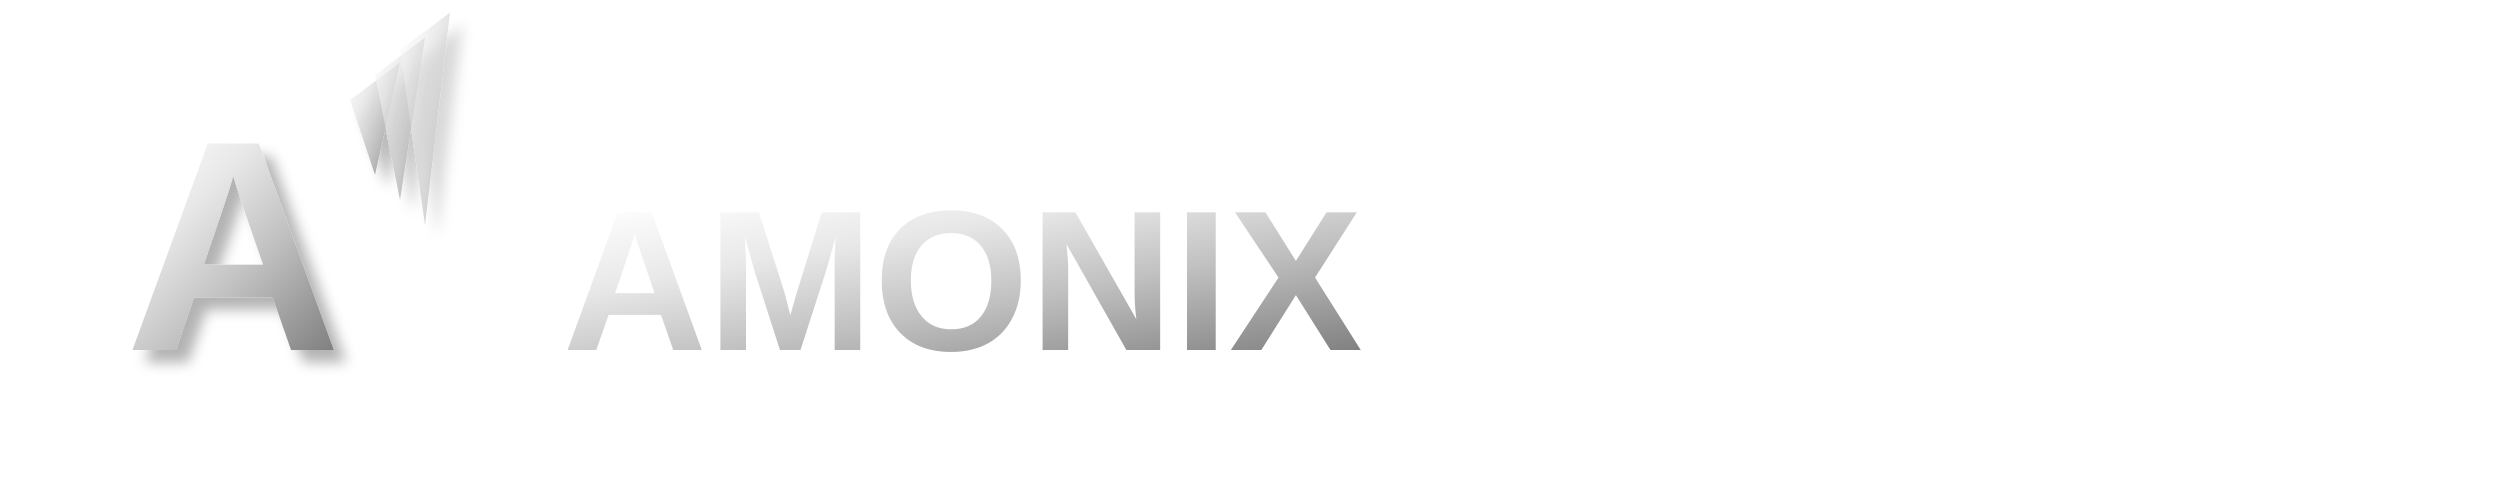
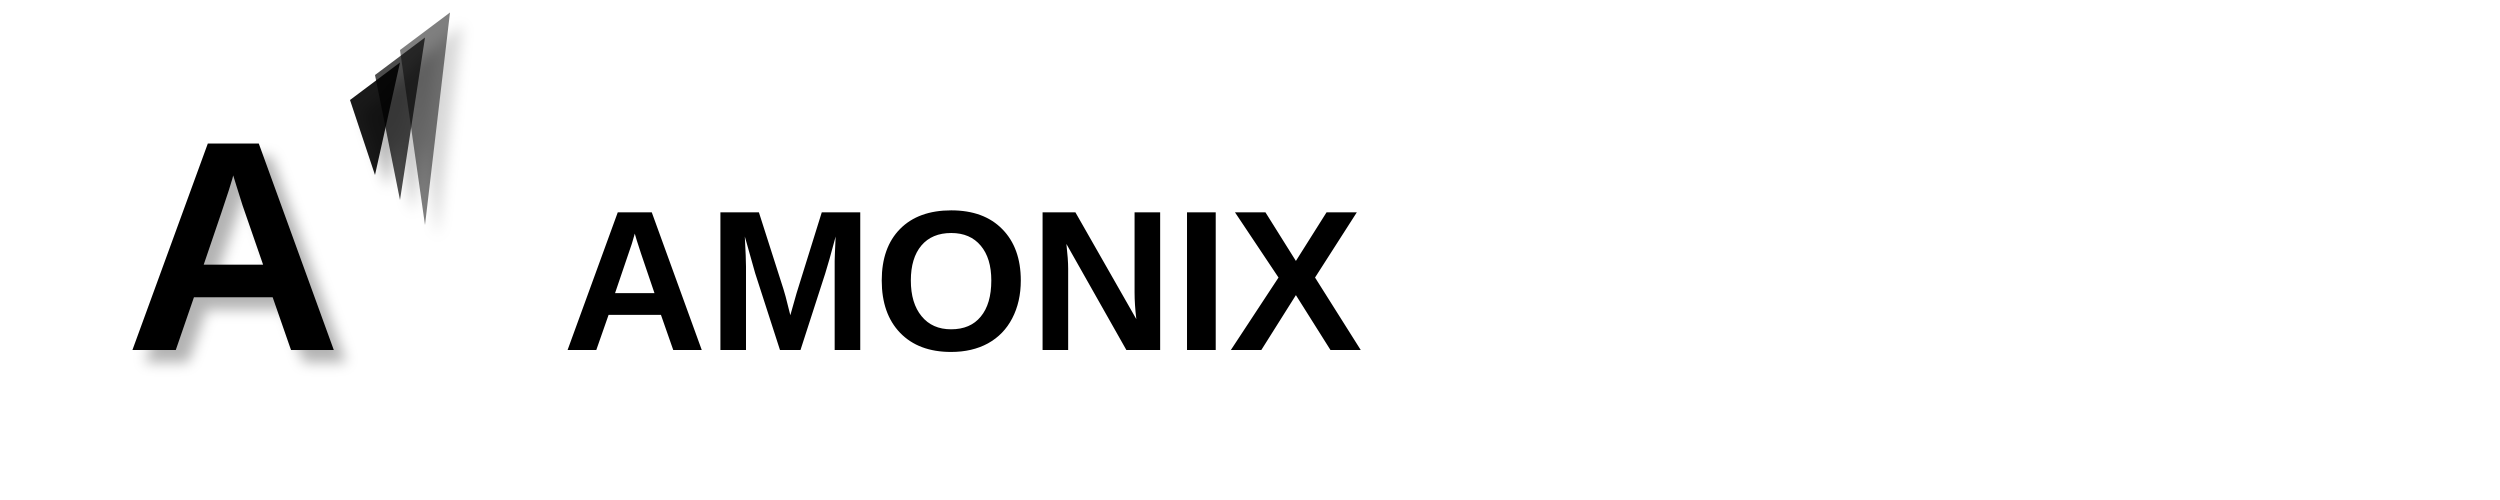
<svg xmlns="http://www.w3.org/2000/svg" width="200" height="40" viewBox="0 0 200 40" fill="none">
  <defs>
-     <linearGradient id="silverGradient" x1="0%" y1="0%" x2="100%" y2="100%">
-       <stop offset="0%" style="stop-color:#ffffff;stop-opacity:1" />
-       <stop offset="30%" style="stop-color:#e8e8e8;stop-opacity:1" />
-       <stop offset="60%" style="stop-color:#c0c0c0;stop-opacity:1" />
-       <stop offset="100%" style="stop-color:#808080;stop-opacity:1" />
-     </linearGradient>
    <filter id="shadow">
      <feDropShadow dx="1" dy="1" stdDeviation="0.5" flood-opacity="0.3" />
    </filter>
  </defs>
  <g filter="url(#shadow)">
-     <text x="10" y="28" font-family="Arial, sans-serif" font-size="24" font-weight="bold" fill="url(#silverGradient)">A</text>
-     <path d="M28 8 L32 5 L30 14 Z" fill="url(#silverGradient)" opacity="0.9" />
-     <path d="M30 6 L34 3 L32 16 Z" fill="url(#silverGradient)" opacity="0.7" />
-     <path d="M32 4 L36 1 L34 18 Z" fill="url(#silverGradient)" opacity="0.5" />
+     <text x="10" y="28" font-family="Arial, sans-serif" font-size="24" font-weight="bold" fill="currentColor">A</text>
+     <path d="M28 8 L32 5 L30 14 Z" fill="currentColor" opacity="0.9" />
+     <path d="M30 6 L34 3 L32 16 Z" fill="currentColor" opacity="0.7" />
+     <path d="M32 4 L36 1 L34 18 Z" fill="currentColor" opacity="0.5" />
  </g>
-   <text x="45" y="28" font-family="Arial, sans-serif" font-size="16" font-weight="bold" fill="url(#silverGradient)">AMONIX</text>
+   <text x="45" y="28" font-family="Arial, sans-serif" font-size="16" font-weight="bold" fill="currentColor">AMONIX</text>
</svg>
